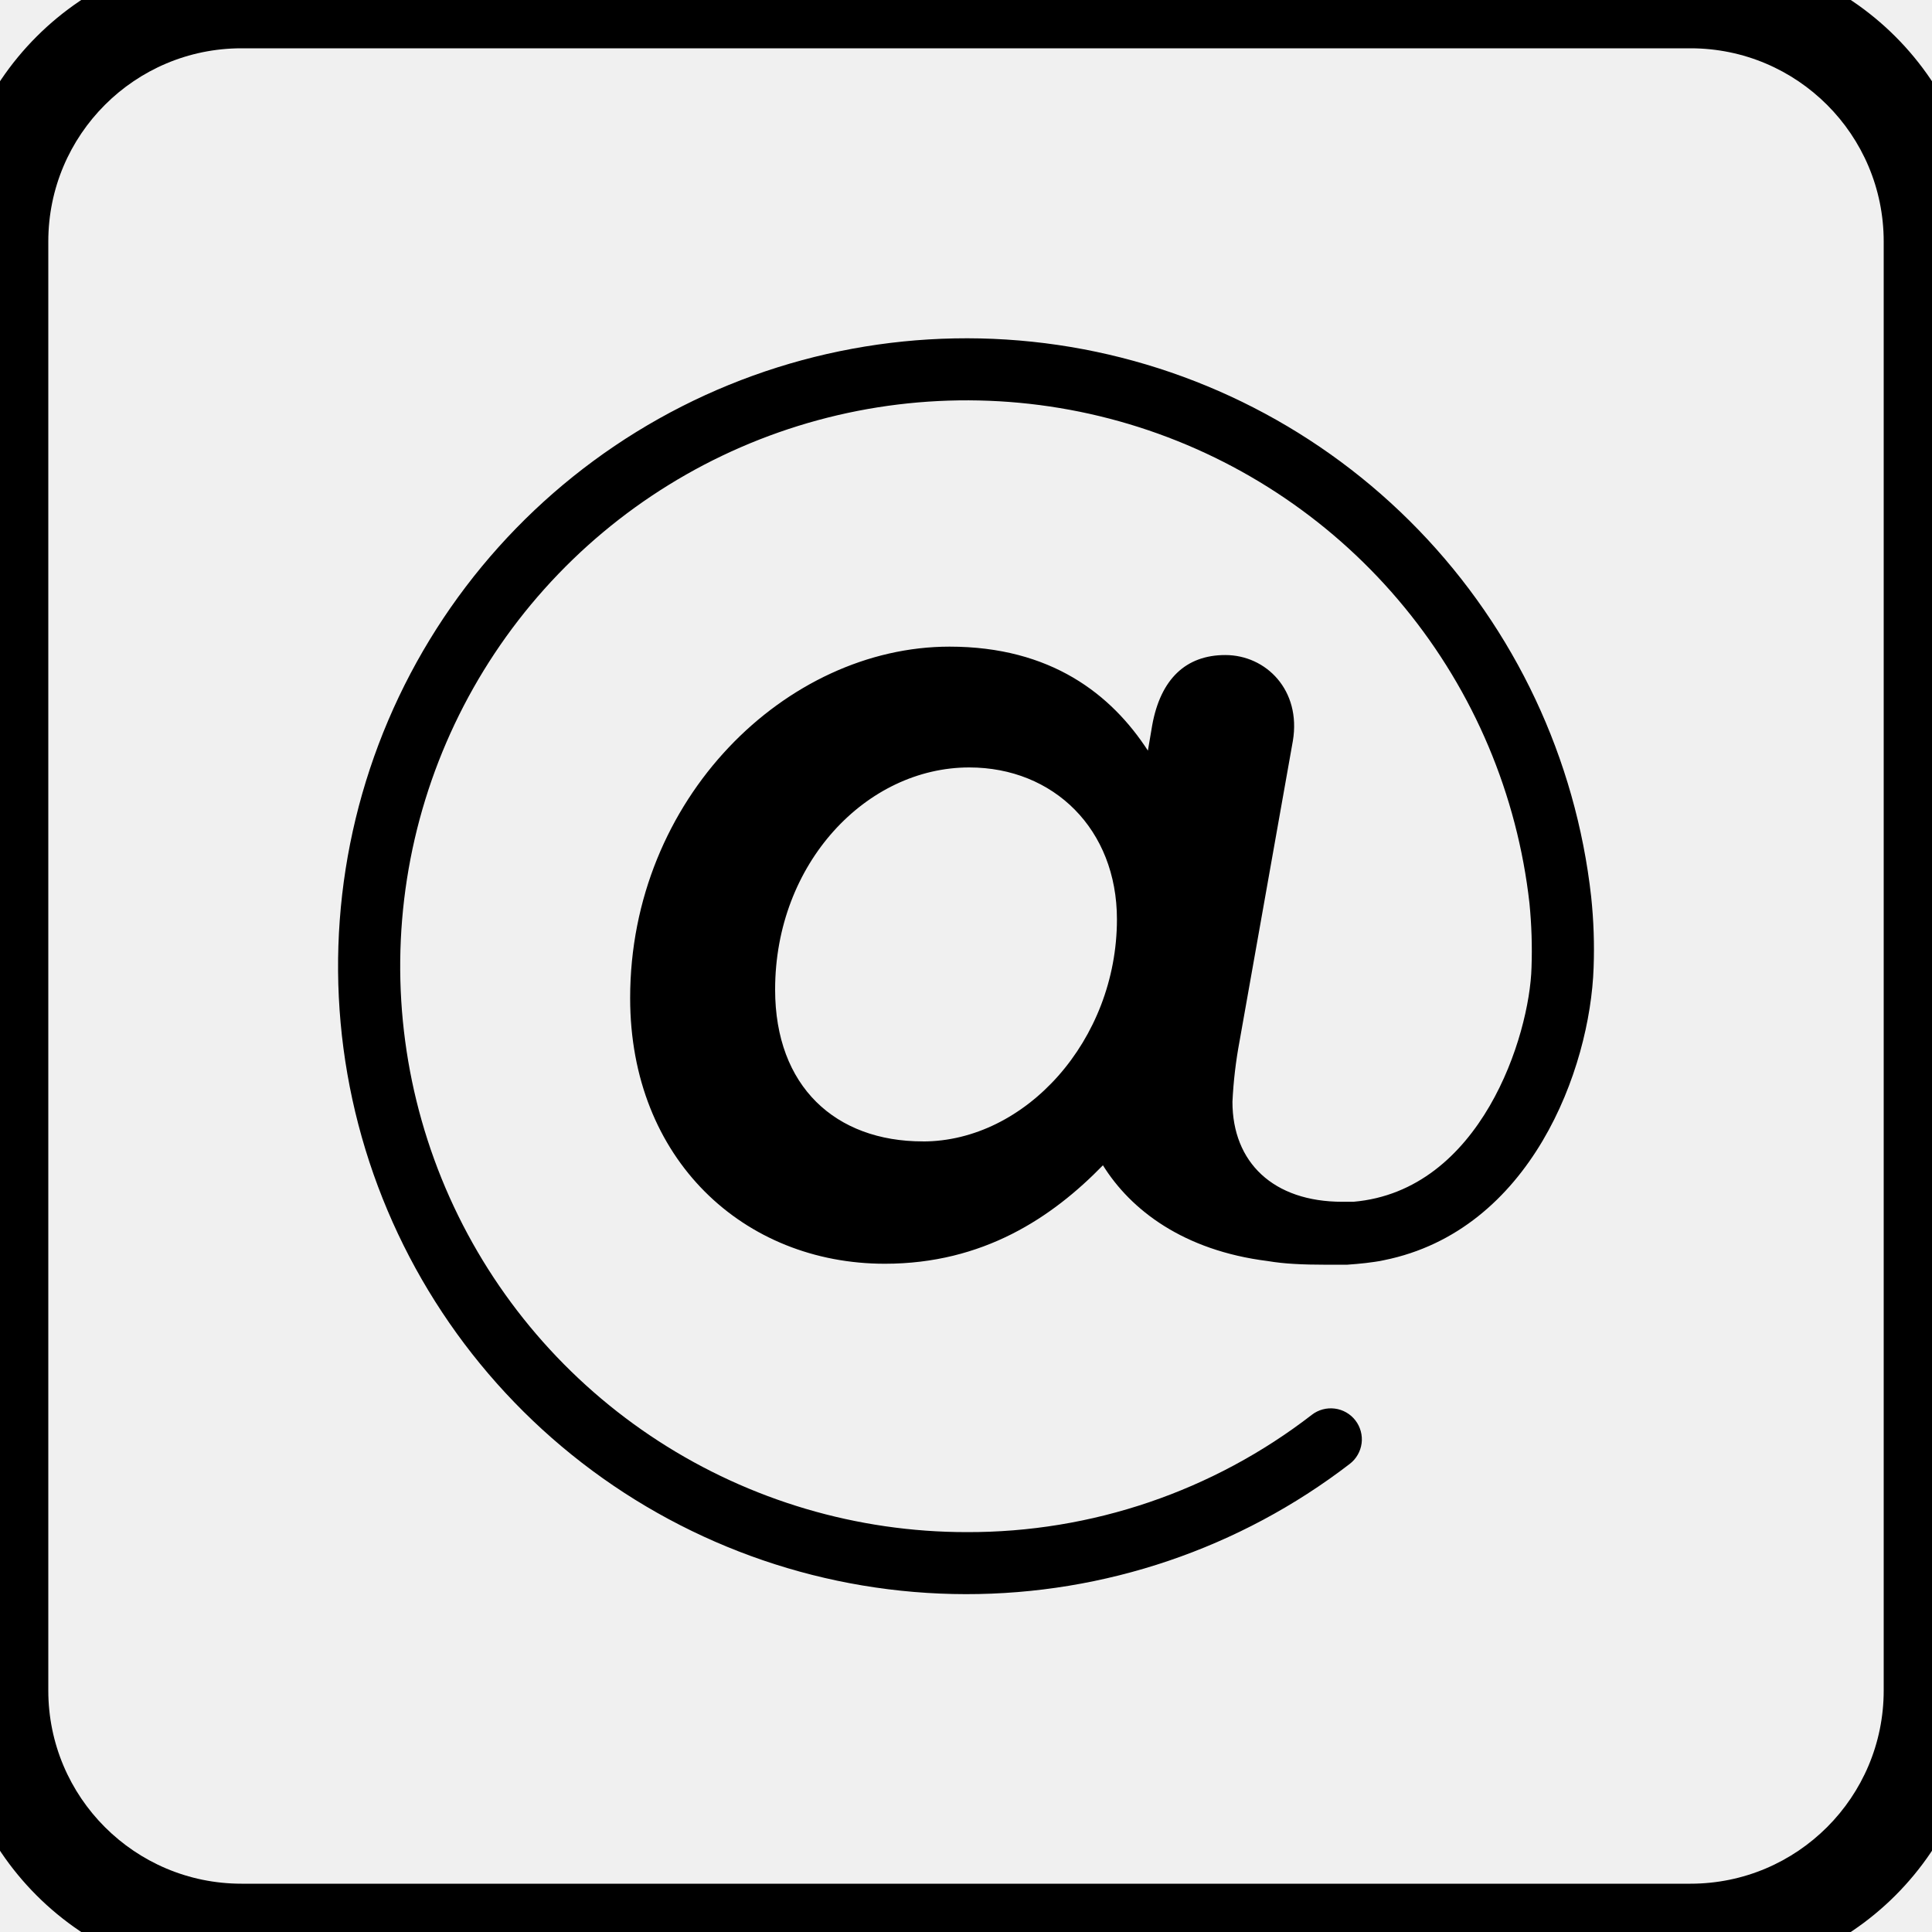
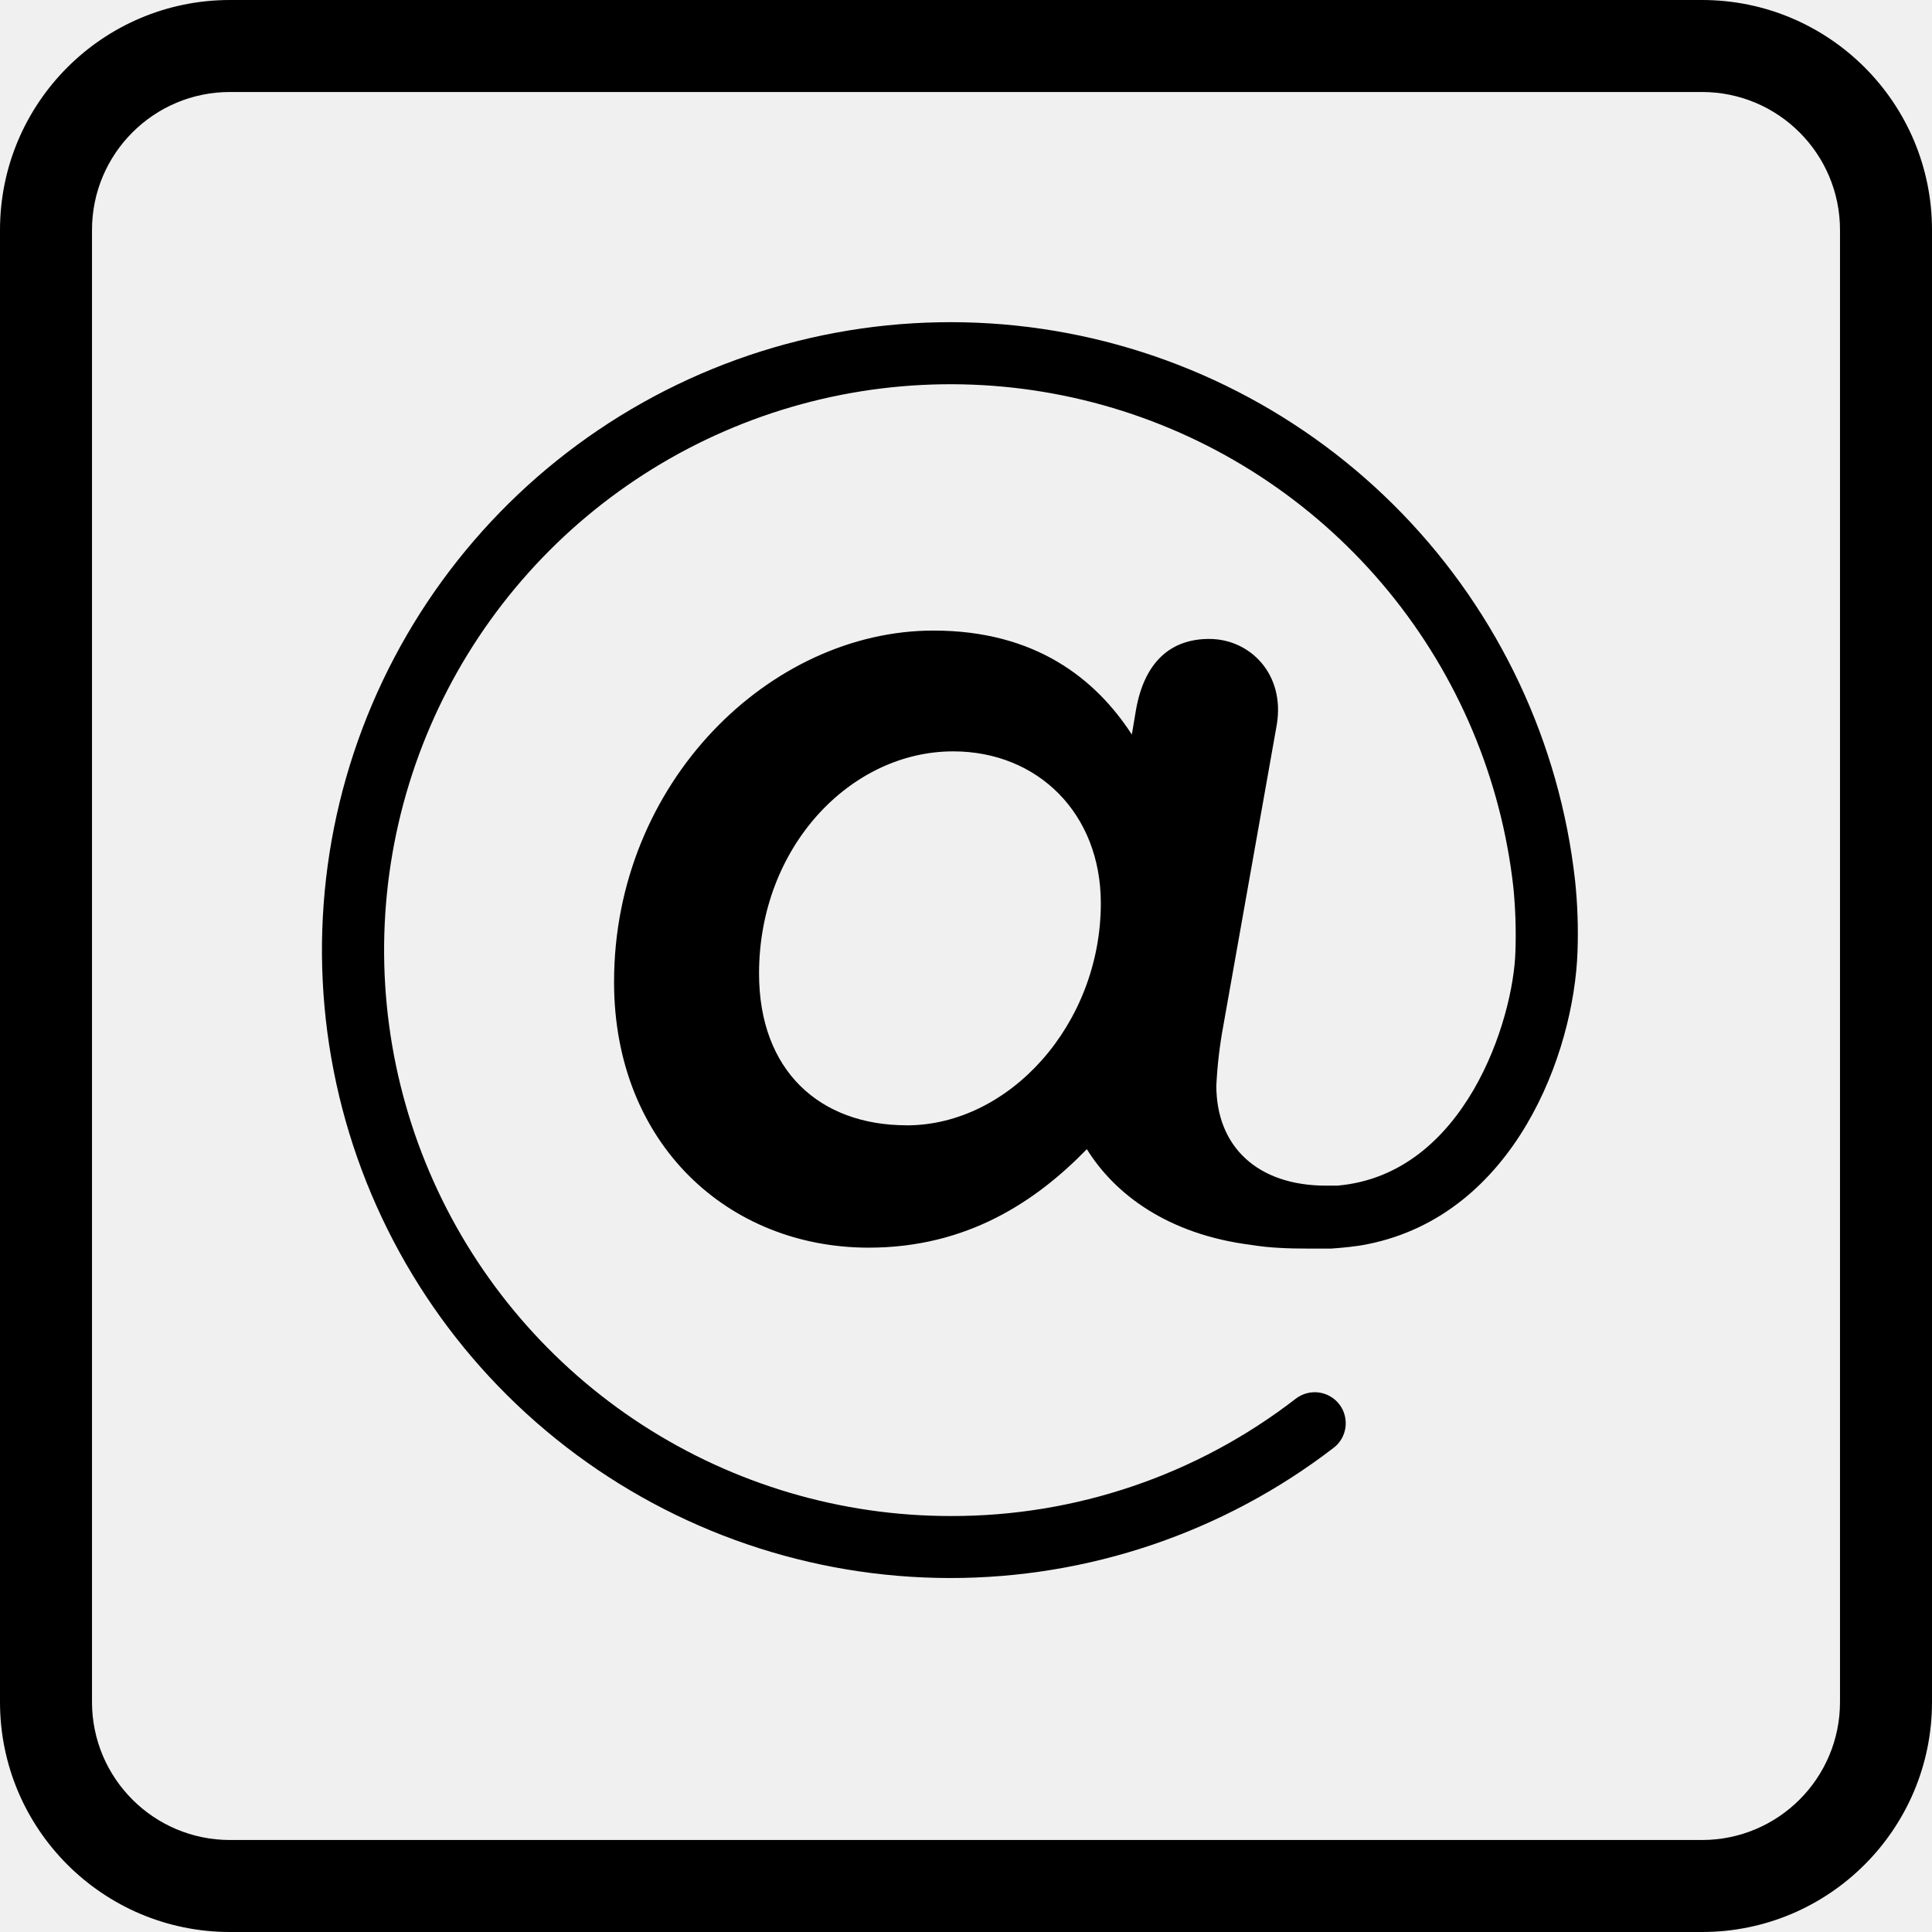
- <svg xmlns="http://www.w3.org/2000/svg" width="80" height="80" viewBox="0 0 80 80" fill="none">
-   <g clip-path="url(#clip0_114_253)">
-     <path d="M53.535 30.677C53.885 28.579 52.426 27.124 50.736 27.124C49.107 27.124 48.057 28.115 47.71 30.033L47.532 31.082C46.02 28.752 43.516 26.776 39.319 26.776C32.562 26.776 26.093 33.062 26.093 41.327C26.093 48.022 30.812 52.329 36.638 52.329C40.717 52.329 43.571 50.409 45.67 48.252C46.821 50.105 49.008 51.779 52.483 52.216C52.849 52.277 53.218 52.316 53.588 52.336C54 52.361 54.449 52.368 54.799 52.368C55.013 52.368 55.591 52.368 55.791 52.368C55.791 52.368 56.452 52.325 56.919 52.251C57.073 52.23 57.202 52.206 57.306 52.182C63.383 50.956 65.846 44.278 65.988 40.067C66.024 39.087 65.99 38.107 65.887 37.132C65.251 31.42 62.738 26.08 58.742 21.946C54.745 17.811 49.491 15.117 43.799 14.283C38.107 13.449 32.3 14.522 27.283 17.336C22.267 20.149 18.325 24.544 16.074 29.833C13.823 35.122 13.389 41.007 14.84 46.569C16.291 52.13 19.546 57.054 24.096 60.572C28.645 64.089 34.233 66.002 39.985 66.01C45.738 66.018 51.331 64.122 55.89 60.617C56.024 60.515 56.136 60.386 56.22 60.24C56.304 60.094 56.359 59.933 56.381 59.766C56.403 59.599 56.391 59.429 56.347 59.266C56.303 59.103 56.228 58.95 56.125 58.817C56.022 58.683 55.894 58.571 55.748 58.487C55.601 58.403 55.44 58.348 55.273 58.327C55.105 58.305 54.935 58.316 54.772 58.36C54.609 58.404 54.456 58.479 54.323 58.582C50.23 61.748 45.197 63.459 40.022 63.442C35.494 63.441 31.064 62.131 27.265 59.671C23.466 57.21 20.462 53.703 18.614 49.574C16.766 45.444 16.154 40.869 16.851 36.4C17.548 31.93 19.526 27.758 22.544 24.387C25.562 21.015 29.493 18.589 33.861 17.4C38.23 16.212 42.849 16.312 47.161 17.688C51.474 19.065 55.296 21.659 58.165 25.158C61.035 28.657 62.829 32.911 63.332 37.406C63.419 38.287 63.448 39.173 63.417 40.058C63.341 42.882 61.325 49.307 56.04 49.763C55.888 49.763 55.734 49.763 55.58 49.763C52.723 49.763 51.033 48.132 51.033 45.623C51.073 44.782 51.171 43.946 51.326 43.119L53.535 30.677ZM38.212 47.263C34.601 47.263 32.096 44.995 32.096 40.977C32.096 35.739 35.883 31.778 40.134 31.778C43.631 31.778 46.25 34.34 46.25 38.066C46.25 43.073 42.466 47.265 38.212 47.265" fill="black" />
-   </g>
-   <path d="M10 2H70V-2H10V2ZM78 10V70H82V10H78ZM70 78H10V82H70V78ZM2 70V10H-2V70H2ZM10 78C5.582 78 2 74.418 2 70H-2C-2 76.627 3.373 82 10 82V78ZM78 70C78 74.418 74.418 78 70 78V82C76.627 82 82 76.627 82 70H78ZM70 2C74.418 2 78 5.582 78 10H82C82 3.373 76.627 -2 70 -2V2ZM10 -2C3.373 -2 -2 3.373 -2 10H2C2 5.582 5.582 2 10 2V-2Z" fill="black" />
-   <defs>
-     <clipPath id="clip0_114_253">
-       <rect width="52" height="52" fill="white" transform="translate(14 14)" />
-     </clipPath>
-   </defs>
+ <svg xmlns="http://www.w3.org/2000/svg" width="42" height="42" viewBox="0 0 42 42" fill="none">
+   <path fill-rule="evenodd" clip-rule="evenodd" d="M26.287 13.89C27.174 13.89 27.94 14.654 27.756 15.755L26.596 22.287C26.515 22.721 26.463 23.161 26.442 23.602C26.442 24.919 27.329 25.775 28.829 25.775H29.071C31.846 25.536 32.904 22.163 32.944 20.68C32.96 20.216 32.945 19.751 32.899 19.288C32.635 16.928 31.693 14.695 30.187 12.858C28.68 11.021 26.674 9.659 24.41 8.936C22.146 8.214 19.721 8.161 17.427 8.785C15.134 9.409 13.07 10.683 11.486 12.453C9.901 14.223 8.863 16.413 8.497 18.76C8.131 21.106 8.452 23.508 9.422 25.676C10.392 27.844 11.97 29.685 13.964 30.977C15.959 32.269 18.285 32.957 20.661 32.957C23.379 32.966 26.021 32.068 28.169 30.406C28.24 30.352 28.32 30.312 28.405 30.289C28.491 30.266 28.58 30.26 28.668 30.271C28.756 30.283 28.841 30.311 28.918 30.356C28.994 30.4 29.062 30.459 29.116 30.529C29.17 30.599 29.209 30.679 29.232 30.765C29.255 30.85 29.261 30.939 29.25 31.027C29.238 31.115 29.21 31.2 29.166 31.276C29.122 31.353 29.063 31.42 28.992 31.474C26.599 33.314 23.662 34.309 20.642 34.305C17.622 34.301 14.689 33.297 12.3 31.45C9.912 29.604 8.203 27.018 7.441 24.099C6.679 21.179 6.907 18.089 8.089 15.312C9.271 12.536 11.34 10.228 13.974 8.751C16.607 7.274 19.656 6.711 22.645 7.148C25.633 7.586 28.391 9.001 30.489 11.171C32.587 13.342 33.907 16.146 34.241 19.145C34.295 19.656 34.312 20.171 34.294 20.685C34.219 22.896 32.926 26.402 29.736 27.046C29.681 27.058 29.613 27.07 29.532 27.082C29.287 27.12 28.94 27.143 28.94 27.143H28.42C28.236 27.143 28 27.14 27.784 27.126C27.59 27.116 27.396 27.095 27.204 27.064C25.379 26.834 24.231 25.955 23.627 24.982C22.525 26.115 21.026 27.123 18.885 27.123C15.826 27.123 13.349 24.861 13.349 21.347C13.349 17.007 16.745 13.708 20.293 13.708C22.496 13.708 23.811 14.745 24.605 15.968L24.698 15.417C24.88 14.41 25.431 13.89 26.287 13.89ZM16.501 21.163C16.501 23.273 17.816 24.463 19.712 24.463V24.464C21.945 24.464 23.931 22.263 23.931 19.635C23.931 17.679 22.556 16.334 20.721 16.334C18.489 16.334 16.501 18.413 16.501 21.163Z" fill="black" />
+   <path fill-rule="evenodd" clip-rule="evenodd" d="M0 5C0 2.239 2.239 0 5 0H37C39.761 0 42 2.239 42 5V37C42 39.761 39.761 42 37 42H5C2.239 42 0 39.761 0 37V5ZM5 2H37C38.657 2 40 3.343 40 5V37C40 38.657 38.657 40 37 40H5C3.343 40 2 38.657 2 37V5C2 3.343 3.343 2 5 2Z" fill="black" />
</svg>
